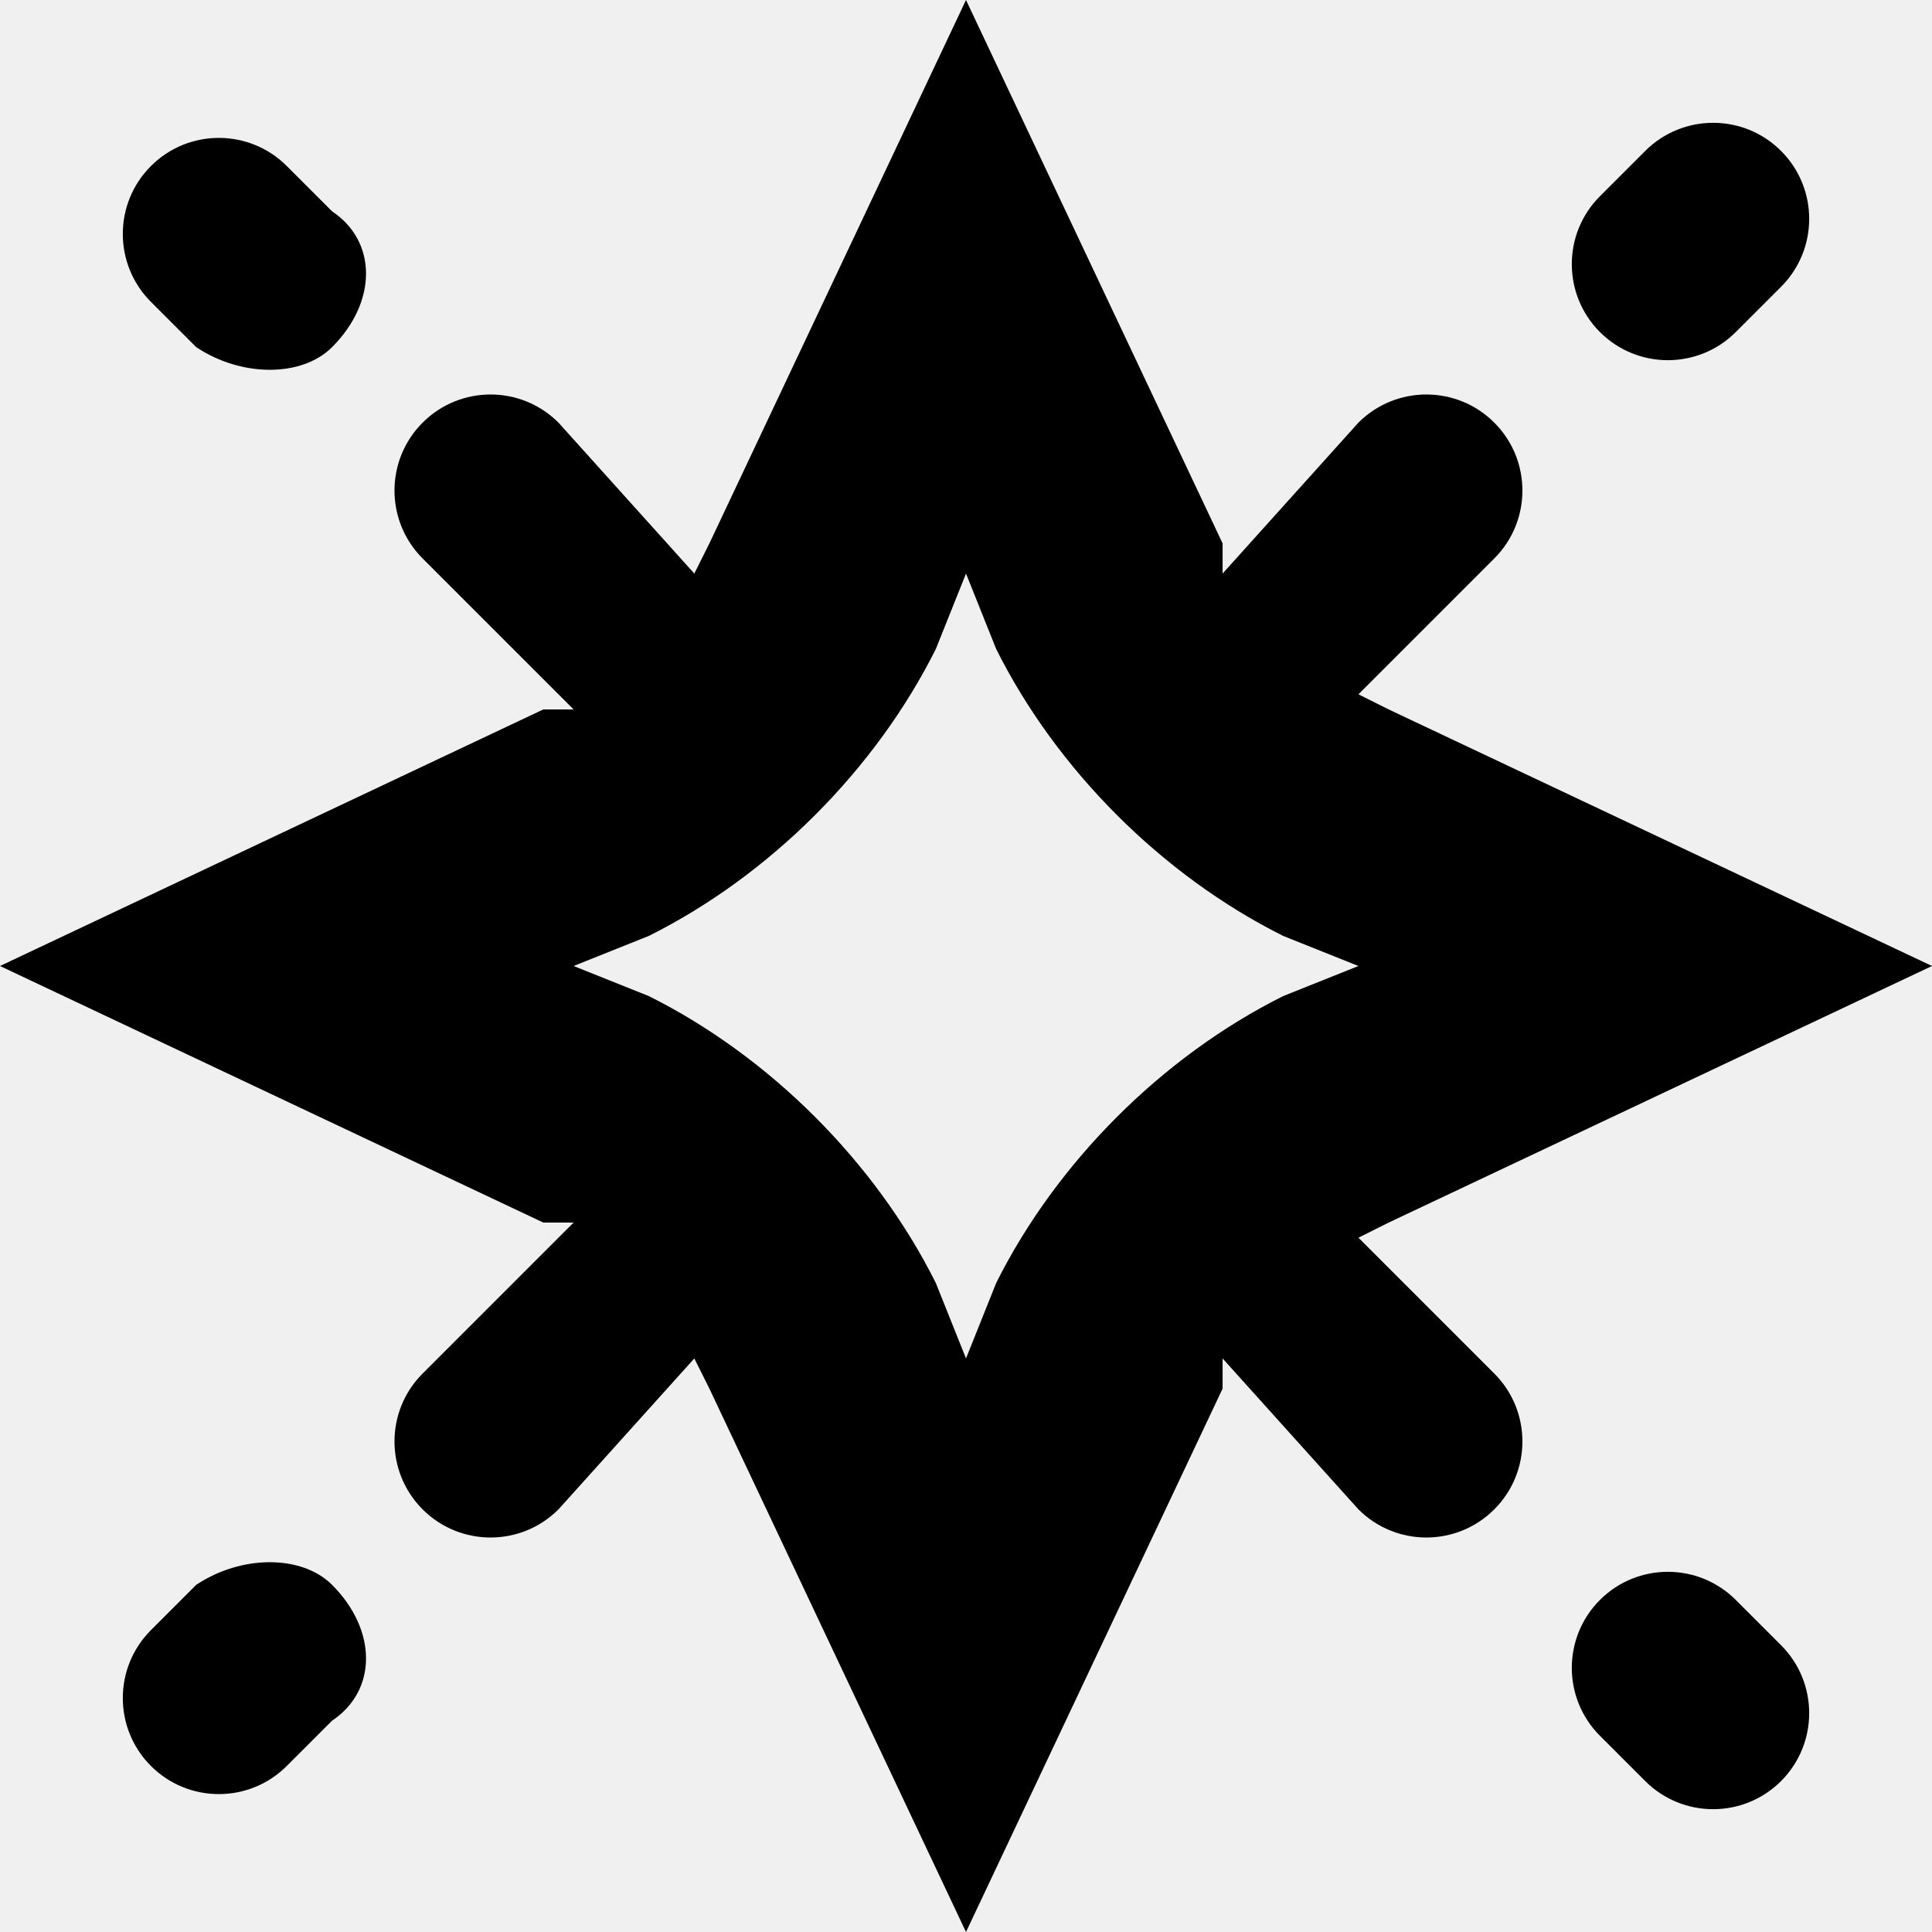
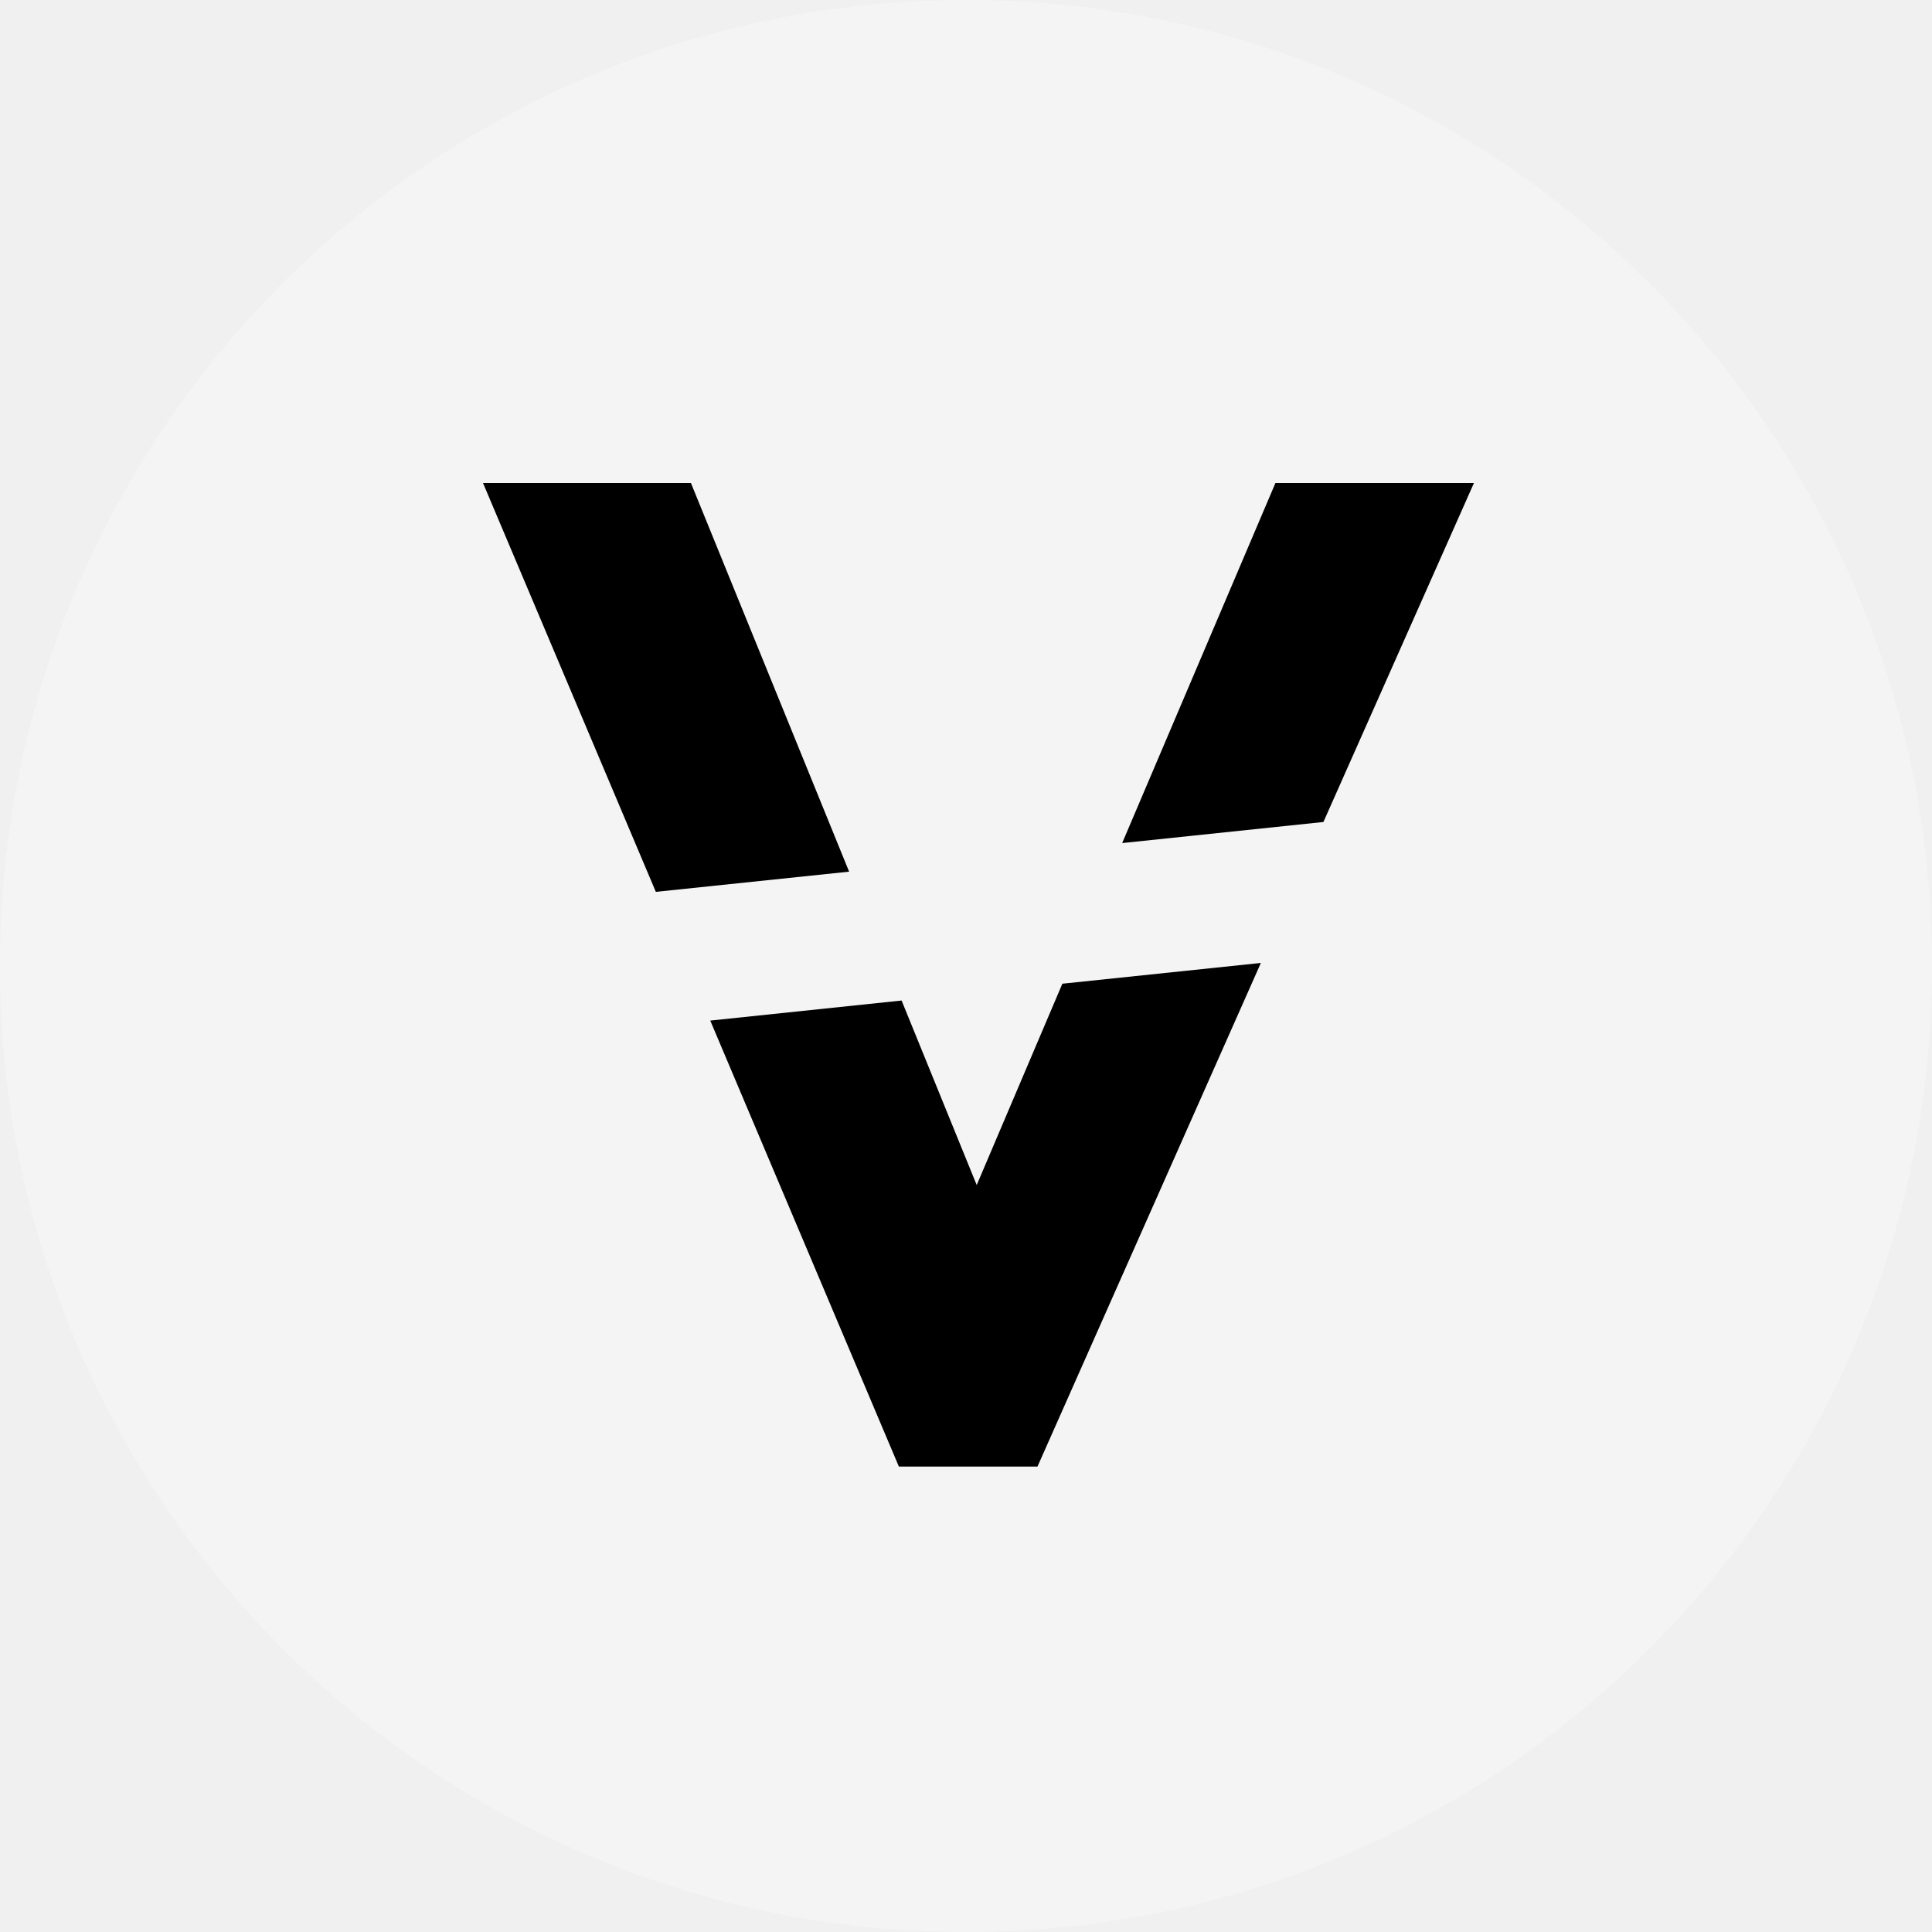
- <svg xmlns="http://www.w3.org/2000/svg" viewBox="0 0 128 128">
-   <path fill-rule="evenodd" d="M81 36 64 0 47 36l-1 2-9-10a6 6 0 0 0-9 9l10 10h-2L0 64l36 17h2L28 91a6 6 0 1 0 9 9l9-10 1 2 17 36 17-36v-2l9 10a6 6 0 1 0 9-9l-9-9 2-1 36-17-36-17-2-1 9-9a6 6 0 1 0-9-9l-9 10v-2Zm-17 2-2 5c-4 8-11 15-19 19l-5 2 5 2c8 4 15 11 19 19l2 5 2-5c4-8 11-15 19-19l5-2-5-2c-8-4-15-11-19-19l-2-5Z" clip-rule="evenodd" />
-   <path d="M118 19a6 6 0 0 0-9-9l-3 3a6 6 0 1 0 9 9l3-3Zm-96 4c-2 2-6 2-9 0l-3-3a6 6 0 1 1 9-9l3 3c3 2 3 6 0 9Zm0 82c-2-2-6-2-9 0l-3 3a6 6 0 1 0 9 9l3-3c3-2 3-6 0-9Zm96 4a6 6 0 0 1-9 9l-3-3a6 6 0 1 1 9-9l3 3Z" />
-   <style>path{fill:#000}@media (prefers-color-scheme:dark){path{fill:#fff}}</style>
+ <svg xmlns="http://www.w3.org/2000/svg" width="24" height="24" viewBox="0 0 24 24" fill="none">
+   <g clip-path="url(#clip0_4007_180)">
+     <rect width="24" height="24" fill="#F4F4F5" />
+     <path d="M12.888 18.218H11.166L8.823 12.678L11.2 12.429L12.133 14.721L13.197 12.22L15.663 11.962L12.888 18.218ZM10.548 10.828L8.147 11.079L6 6H8.583L10.548 10.828ZM16.44 10.211L13.94 10.473L15.844 6H18.31L16.44 10.211Z" fill="black" />
+   </g>
+   <defs>
+     <clipPath id="clip0_4007_180">
+       <rect width="24" height="24" rx="12" fill="white" />
+     </clipPath>
+   </defs>
</svg>
